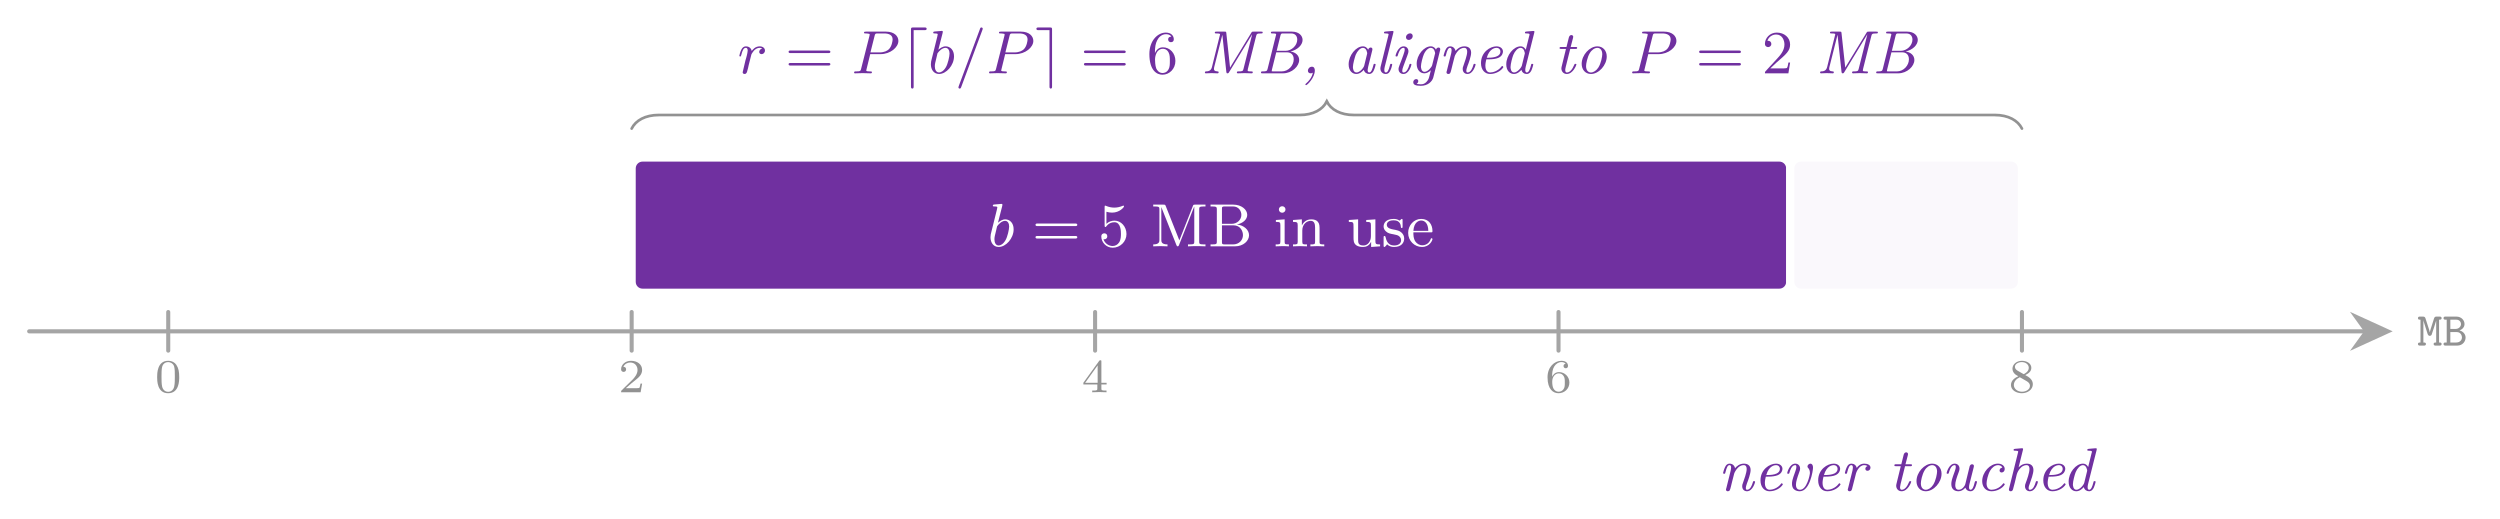
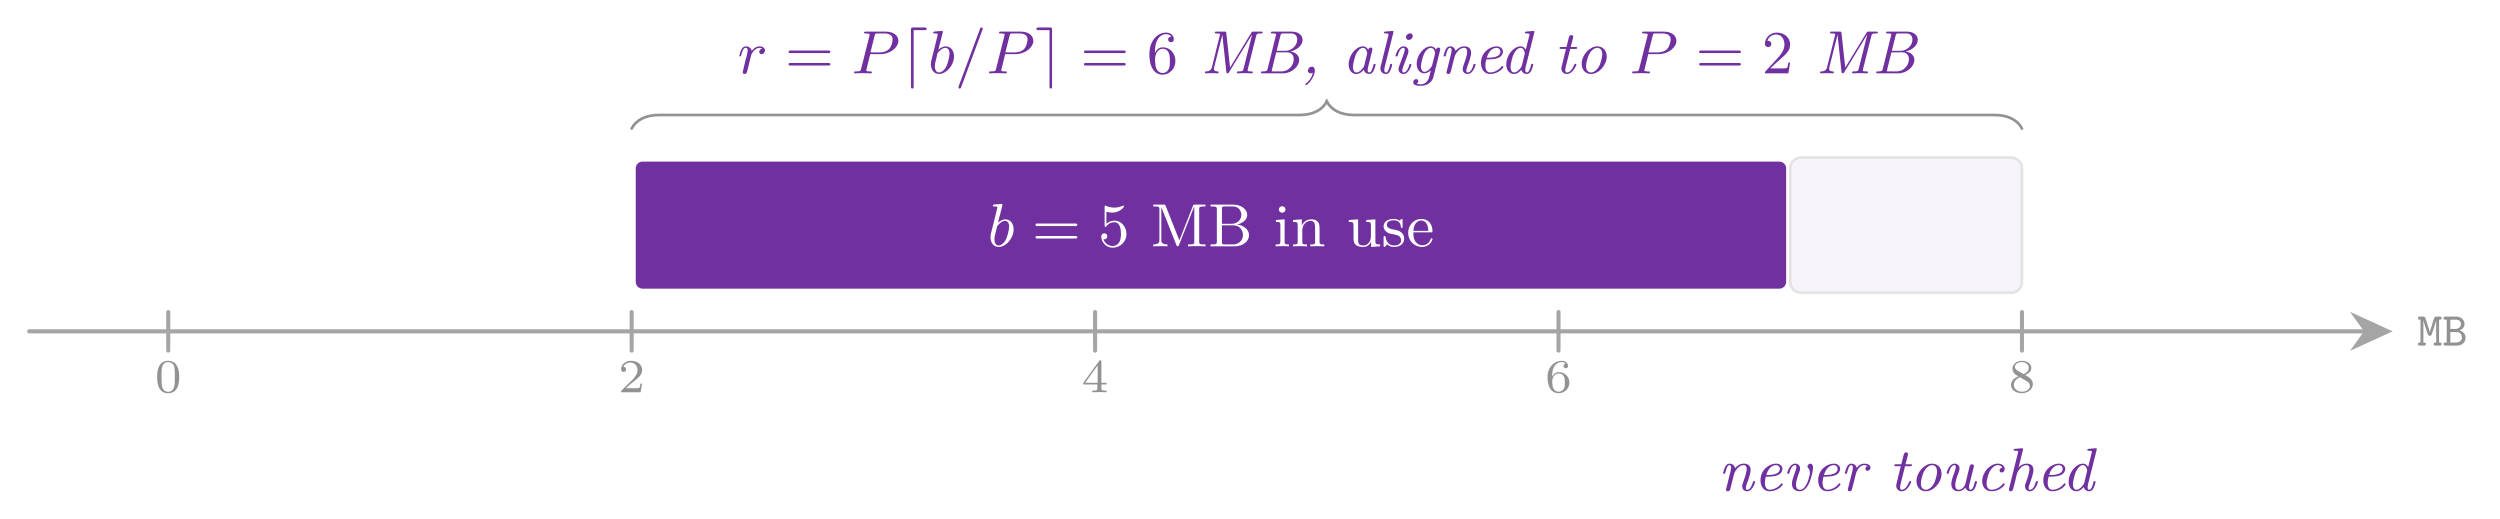
<svg xmlns="http://www.w3.org/2000/svg" xmlns:xlink="http://www.w3.org/1999/xlink" width="366.24pt" height="75.953pt" viewBox="0 0 366.24 75.953">
  <defs>
    <g>
      <g id="glyph-0-0">
        <path d="M 3.594 -2.219 C 3.594 -2.984 3.5 -3.531 3.172 -4.016 C 2.969 -4.344 2.531 -4.609 1.969 -4.609 C 0.359 -4.609 0.359 -2.719 0.359 -2.219 C 0.359 -1.719 0.359 0.141 1.969 0.141 C 3.594 0.141 3.594 -1.719 3.594 -2.219 Z M 2.953 -2.312 C 2.953 -1.797 2.953 -1.281 2.859 -0.844 C 2.719 -0.203 2.25 -0.062 1.969 -0.062 C 1.656 -0.062 1.234 -0.25 1.094 -0.812 C 1 -1.219 1 -1.797 1 -2.312 C 1 -2.812 1 -3.344 1.094 -3.734 C 1.25 -4.281 1.688 -4.422 1.969 -4.422 C 2.344 -4.422 2.719 -4.188 2.844 -3.797 C 2.953 -3.406 2.953 -2.906 2.953 -2.312 Z M 2.953 -2.312 " />
      </g>
      <g id="glyph-0-1">
        <path d="M 3.516 -1.266 L 3.281 -1.266 C 3.25 -1.109 3.188 -0.703 3.094 -0.625 C 3.031 -0.594 2.5 -0.594 2.406 -0.594 L 1.125 -0.594 C 1.859 -1.234 2.094 -1.438 2.516 -1.766 C 3.031 -2.172 3.516 -2.594 3.516 -3.266 C 3.516 -4.109 2.781 -4.609 1.891 -4.609 C 1.016 -4.609 0.438 -4.016 0.438 -3.375 C 0.438 -3.016 0.734 -2.984 0.812 -2.984 C 0.969 -2.984 1.172 -3.094 1.172 -3.344 C 1.172 -3.484 1.125 -3.719 0.766 -3.719 C 0.984 -4.219 1.453 -4.359 1.781 -4.359 C 2.469 -4.359 2.844 -3.828 2.844 -3.266 C 2.844 -2.656 2.406 -2.172 2.188 -1.922 L 0.5 -0.266 C 0.438 -0.203 0.438 -0.188 0.438 0 L 3.297 0 Z M 3.516 -1.266 " />
      </g>
      <g id="glyph-0-2">
        <path d="M 3.672 -1.141 L 3.672 -1.391 L 2.906 -1.391 L 2.906 -4.484 C 2.906 -4.641 2.906 -4.688 2.75 -4.688 C 2.672 -4.688 2.641 -4.688 2.578 -4.594 L 0.266 -1.391 L 0.266 -1.141 L 2.312 -1.141 L 2.312 -0.562 C 2.312 -0.328 2.312 -0.25 1.75 -0.25 L 1.562 -0.25 L 1.562 0 L 2.609 -0.031 L 3.656 0 L 3.656 -0.25 L 3.469 -0.25 C 2.906 -0.25 2.906 -0.328 2.906 -0.562 L 2.906 -1.141 Z M 2.359 -1.391 L 0.531 -1.391 L 2.359 -3.938 Z M 2.359 -1.391 " />
      </g>
      <g id="glyph-0-3">
        <path d="M 3.578 -1.422 C 3.578 -2.297 2.875 -2.953 2.062 -2.953 C 1.5 -2.953 1.203 -2.594 1.047 -2.281 C 1.047 -2.844 1.094 -3.359 1.359 -3.781 C 1.594 -4.156 1.969 -4.422 2.406 -4.422 C 2.625 -4.422 2.906 -4.359 3.031 -4.172 C 2.859 -4.156 2.719 -4.047 2.719 -3.844 C 2.719 -3.672 2.844 -3.516 3.047 -3.516 C 3.25 -3.516 3.375 -3.656 3.375 -3.859 C 3.375 -4.25 3.094 -4.609 2.406 -4.609 C 1.391 -4.609 0.375 -3.703 0.375 -2.203 C 0.375 -0.406 1.219 0.141 1.984 0.141 C 2.844 0.141 3.578 -0.5 3.578 -1.422 Z M 2.906 -1.422 C 2.906 -1.016 2.906 -0.734 2.719 -0.453 C 2.547 -0.219 2.328 -0.078 1.984 -0.078 C 1.641 -0.078 1.375 -0.281 1.219 -0.594 C 1.125 -0.797 1.062 -1.141 1.062 -1.562 C 1.062 -2.234 1.469 -2.766 2.016 -2.766 C 2.344 -2.766 2.562 -2.641 2.734 -2.375 C 2.906 -2.109 2.906 -1.828 2.906 -1.422 Z M 2.906 -1.422 " />
      </g>
      <g id="glyph-0-4">
        <path d="M 3.578 -1.172 C 3.578 -1.641 3.297 -2.016 2.906 -2.266 L 2.469 -2.516 C 3.016 -2.781 3.359 -3.094 3.359 -3.578 C 3.359 -4.25 2.656 -4.609 1.984 -4.609 C 1.219 -4.609 0.594 -4.109 0.594 -3.453 C 0.594 -3.125 0.75 -2.891 0.875 -2.75 C 1 -2.609 1.047 -2.578 1.453 -2.344 C 1.062 -2.172 0.375 -1.797 0.375 -1.062 C 0.375 -0.297 1.172 0.141 1.969 0.141 C 2.844 0.141 3.578 -0.422 3.578 -1.172 Z M 2.984 -3.578 C 2.984 -2.969 2.25 -2.656 2.25 -2.656 C 2.25 -2.656 2.219 -2.656 2.172 -2.688 L 1.328 -3.172 C 1.156 -3.281 0.953 -3.469 0.953 -3.719 C 0.953 -4.156 1.469 -4.422 1.969 -4.422 C 2.516 -4.422 2.984 -4.078 2.984 -3.578 Z M 3.156 -0.938 C 3.156 -0.406 2.578 -0.078 1.984 -0.078 C 1.344 -0.078 0.797 -0.5 0.797 -1.062 C 0.797 -1.578 1.172 -1.969 1.672 -2.203 C 2.062 -1.984 2.078 -1.984 2.625 -1.656 C 2.812 -1.547 3.156 -1.344 3.156 -0.938 Z M 3.156 -0.938 " />
      </g>
      <g id="glyph-1-0">
        <path d="M 3.578 -0.234 C 3.578 -0.453 3.391 -0.453 3.203 -0.453 L 3.203 -3.797 C 3.391 -3.797 3.578 -3.797 3.578 -4.016 C 3.578 -4.25 3.359 -4.25 3.266 -4.25 L 2.859 -4.25 C 2.719 -4.25 2.547 -4.25 2.469 -3.984 L 2.078 -2.75 C 2.078 -2.75 1.891 -2.188 1.844 -1.969 L 1.828 -1.969 C 1.797 -2.188 1.766 -2.297 1.672 -2.562 L 1.219 -3.969 C 1.156 -4.156 1.094 -4.25 0.828 -4.25 L 0.422 -4.25 C 0.312 -4.25 0.109 -4.25 0.109 -4.016 C 0.109 -3.797 0.297 -3.797 0.484 -3.797 L 0.484 -0.453 C 0.297 -0.453 0.109 -0.453 0.109 -0.234 C 0.109 0 0.312 0 0.422 0 L 0.969 0 C 1.078 0 1.281 0 1.281 -0.234 C 1.281 -0.453 1.094 -0.453 0.906 -0.453 L 0.906 -3.688 L 0.922 -3.688 C 0.953 -3.516 0.969 -3.438 1.047 -3.219 L 1.531 -1.688 C 1.562 -1.641 1.625 -1.422 1.844 -1.422 C 1.906 -1.422 2.031 -1.453 2.109 -1.578 C 2.156 -1.672 2.766 -3.609 2.781 -3.672 L 2.781 -0.453 C 2.594 -0.453 2.406 -0.453 2.406 -0.234 C 2.406 0 2.609 0 2.719 0 L 3.266 0 C 3.375 0 3.578 0 3.578 -0.234 Z M 3.578 -0.234 " />
      </g>
      <g id="glyph-1-1">
        <path d="M 3.391 -1.172 C 3.391 -1.688 3 -2.109 2.5 -2.219 C 2.922 -2.375 3.234 -2.719 3.234 -3.156 C 3.234 -3.688 2.797 -4.25 2.031 -4.25 L 0.453 -4.25 C 0.359 -4.25 0.156 -4.25 0.156 -4.016 C 0.156 -3.797 0.359 -3.797 0.453 -3.797 L 0.625 -3.797 L 0.625 -0.453 L 0.453 -0.453 C 0.359 -0.453 0.156 -0.453 0.156 -0.234 C 0.156 0 0.359 0 0.453 0 L 2.172 0 C 2.969 0 3.391 -0.625 3.391 -1.172 Z M 2.719 -3.156 C 2.719 -2.844 2.469 -2.438 1.891 -2.438 L 1.156 -2.438 L 1.156 -3.797 L 2.016 -3.797 C 2.578 -3.797 2.719 -3.359 2.719 -3.156 Z M 2.859 -1.188 C 2.859 -0.875 2.625 -0.453 2.016 -0.453 L 1.156 -0.453 L 1.156 -1.984 L 2.062 -1.984 C 2.766 -1.984 2.859 -1.359 2.859 -1.188 Z M 2.859 -1.188 " />
      </g>
      <g id="glyph-2-0">
        <path d="M 3.812 -2.5 C 3.812 -3.422 3.25 -3.953 2.578 -3.953 C 2.125 -3.953 1.734 -3.641 1.516 -3.453 L 2.141 -5.906 C 2.172 -6.031 2.172 -6.047 2.172 -6.094 C 2.172 -6.172 2.125 -6.219 2.047 -6.219 C 1.922 -6.219 1.125 -6.141 0.953 -6.125 C 0.859 -6.109 0.766 -6.109 0.766 -5.953 C 0.766 -5.844 0.859 -5.844 1 -5.844 C 1.422 -5.844 1.422 -5.781 1.422 -5.688 C 1.422 -5.641 1.422 -5.625 1.359 -5.375 L 0.891 -3.484 L 0.547 -2.109 C 0.484 -1.891 0.422 -1.625 0.422 -1.328 C 0.422 -0.562 0.844 0.094 1.625 0.094 C 2.672 0.094 3.812 -1.156 3.812 -2.5 Z M 3.156 -2.891 C 3.156 -2.484 2.906 -1.375 2.625 -0.906 C 2.297 -0.328 1.891 -0.125 1.625 -0.125 C 1.172 -0.125 1 -0.578 1 -1.031 C 1 -1.344 1.062 -1.578 1.266 -2.406 L 1.391 -2.938 C 1.641 -3.297 2.109 -3.734 2.562 -3.734 C 2.984 -3.734 3.156 -3.312 3.156 -2.891 Z M 3.156 -2.891 " />
      </g>
      <g id="glyph-2-1">
        <path d="M 4.016 -3.344 C 4.016 -3.703 3.688 -3.953 3.25 -3.953 C 2.578 -3.953 2.203 -3.453 2.078 -3.281 C 1.969 -3.781 1.562 -3.953 1.234 -3.953 C 0.906 -3.953 0.703 -3.766 0.547 -3.453 C 0.375 -3.125 0.266 -2.609 0.266 -2.578 C 0.266 -2.5 0.328 -2.469 0.391 -2.469 C 0.484 -2.469 0.5 -2.516 0.547 -2.688 C 0.719 -3.406 0.906 -3.734 1.203 -3.734 C 1.484 -3.734 1.484 -3.453 1.484 -3.312 C 1.484 -3.125 1.406 -2.844 1.359 -2.609 C 1.297 -2.375 1.203 -2 1.156 -1.891 L 0.812 -0.422 C 0.75 -0.203 0.75 -0.188 0.75 -0.156 C 0.75 -0.047 0.828 0.094 1.016 0.094 C 1.312 0.094 1.375 -0.141 1.438 -0.406 C 1.547 -0.781 1.547 -0.812 1.625 -1.172 C 1.953 -2.516 2.016 -2.734 2.031 -2.781 C 2.094 -2.891 2.5 -3.734 3.234 -3.734 C 3.453 -3.734 3.578 -3.656 3.609 -3.625 C 3.328 -3.578 3.172 -3.328 3.172 -3.141 C 3.172 -2.969 3.297 -2.812 3.516 -2.812 C 3.766 -2.812 4.016 -3.016 4.016 -3.344 Z M 4.016 -3.344 " />
      </g>
      <g id="glyph-2-2">
        <path d="M 6.891 -4.75 C 6.891 -5.469 6.266 -6.109 5.078 -6.109 L 2.125 -6.109 C 1.969 -6.109 1.859 -6.109 1.859 -5.953 C 1.859 -5.844 1.938 -5.844 2.125 -5.844 C 2.172 -5.844 2.328 -5.844 2.469 -5.812 C 2.625 -5.797 2.688 -5.781 2.688 -5.688 C 2.688 -5.641 2.672 -5.609 2.656 -5.5 L 1.438 -0.688 C 1.359 -0.359 1.344 -0.281 0.672 -0.281 C 0.5 -0.281 0.406 -0.281 0.406 -0.109 C 0.406 -0.016 0.469 0 0.531 0 L 1.094 -0.016 L 1.672 -0.031 L 2.828 0 C 2.891 0 3.016 0 3.016 -0.156 C 3.016 -0.281 2.922 -0.281 2.734 -0.281 C 2.688 -0.281 2.531 -0.281 2.391 -0.297 C 2.188 -0.328 2.188 -0.359 2.188 -0.438 C 2.188 -0.469 2.188 -0.484 2.234 -0.641 L 2.766 -2.812 L 4.266 -2.812 C 5.719 -2.812 6.891 -3.812 6.891 -4.75 Z M 6.047 -4.969 C 6.047 -4.781 5.938 -3.938 5.484 -3.516 C 5.281 -3.328 4.875 -3.062 4.094 -3.062 L 2.797 -3.062 L 3.406 -5.484 C 3.484 -5.812 3.516 -5.844 3.891 -5.844 L 4.797 -5.844 C 5.484 -5.844 6.047 -5.625 6.047 -4.969 Z M 6.047 -4.969 " />
      </g>
      <g id="glyph-2-3">
        <path d="M 4.078 -6.516 C 4.078 -6.641 4 -6.719 3.891 -6.719 C 3.766 -6.719 3.734 -6.641 3.719 -6.625 L 0.562 1.875 C 0.516 2 0.516 2.047 0.516 2.047 C 0.516 2.156 0.594 2.234 0.703 2.234 C 0.781 2.234 0.859 2.203 0.922 2.016 L 4.031 -6.359 C 4.078 -6.484 4.078 -6.516 4.078 -6.516 Z M 4.078 -6.516 " />
      </g>
      <g id="glyph-3-0">
        <path d="M 6.641 -3.156 C 6.641 -3.344 6.438 -3.344 6.297 -3.344 L 0.844 -3.344 C 0.703 -3.344 0.516 -3.344 0.516 -3.156 C 0.516 -2.969 0.688 -2.969 0.812 -2.969 L 6.344 -2.969 C 6.469 -2.969 6.641 -2.969 6.641 -3.156 Z M 6.641 -1.328 C 6.641 -1.516 6.469 -1.516 6.344 -1.516 L 0.812 -1.516 C 0.688 -1.516 0.516 -1.516 0.516 -1.328 C 0.516 -1.141 0.703 -1.141 0.844 -1.141 L 6.297 -1.141 C 6.438 -1.141 6.641 -1.141 6.641 -1.328 Z M 6.641 -1.328 " />
      </g>
      <g id="glyph-3-1">
        <path d="M 4.141 -1.797 C 4.141 -2.875 3.359 -3.766 2.391 -3.766 C 1.953 -3.766 1.516 -3.609 1.203 -3.297 L 1.203 -5.062 C 1.484 -4.984 1.75 -4.938 2.031 -4.938 C 3.141 -4.938 3.781 -5.734 3.781 -5.844 C 3.781 -5.922 3.719 -5.969 3.688 -5.969 C 3.688 -5.969 3.641 -5.969 3.562 -5.922 C 3.141 -5.75 2.734 -5.672 2.359 -5.672 C 1.969 -5.672 1.562 -5.75 1.156 -5.922 C 1.062 -5.969 1.031 -5.969 1.031 -5.969 C 0.938 -5.969 0.938 -5.875 0.938 -5.719 L 0.938 -3.094 C 0.938 -2.922 0.938 -2.828 1.062 -2.828 C 1.125 -2.828 1.156 -2.859 1.203 -2.953 C 1.484 -3.328 1.906 -3.531 2.375 -3.531 C 3.328 -3.531 3.328 -2.156 3.328 -1.828 C 3.328 -1.562 3.328 -1 3.078 -0.594 C 2.844 -0.219 2.469 -0.047 2.109 -0.047 C 1.578 -0.047 0.984 -0.391 0.766 -1.047 C 0.766 -1.047 0.828 -1.031 0.891 -1.031 C 1.078 -1.031 1.328 -1.141 1.328 -1.469 C 1.328 -1.75 1.141 -1.906 0.891 -1.906 C 0.703 -1.906 0.453 -1.797 0.453 -1.438 C 0.453 -0.625 1.141 0.203 2.125 0.203 C 3.219 0.203 4.141 -0.688 4.141 -1.797 Z M 4.141 -1.797 " />
      </g>
      <g id="glyph-3-2">
        <path d="M 4.203 -1.812 C 4.203 -2.953 3.391 -3.812 2.375 -3.812 C 1.828 -3.812 1.453 -3.5 1.203 -2.969 C 1.203 -3.875 1.297 -4.391 1.547 -4.859 C 1.719 -5.219 2.156 -5.734 2.812 -5.734 C 3 -5.734 3.406 -5.703 3.609 -5.375 C 3.281 -5.375 3.141 -5.203 3.141 -4.969 C 3.141 -4.734 3.297 -4.562 3.547 -4.562 C 3.812 -4.562 3.969 -4.719 3.969 -4.984 C 3.969 -5.484 3.609 -5.969 2.797 -5.969 C 1.641 -5.969 0.391 -4.828 0.391 -2.828 C 0.391 -0.406 1.484 0.203 2.312 0.203 C 3.312 0.203 4.203 -0.641 4.203 -1.812 Z M 3.391 -1.828 C 3.391 -1.391 3.391 -0.953 3.219 -0.625 C 2.953 -0.109 2.547 -0.047 2.312 -0.047 C 1.797 -0.047 1.5 -0.469 1.391 -0.734 C 1.234 -1.141 1.219 -1.875 1.219 -2.016 C 1.219 -2.625 1.5 -3.594 2.359 -3.594 C 2.5 -3.594 2.938 -3.594 3.219 -3.031 C 3.391 -2.688 3.391 -2.25 3.391 -1.828 Z M 3.391 -1.828 " />
      </g>
      <g id="glyph-3-3">
        <path d="M 4.141 -1.578 L 3.891 -1.578 C 3.875 -1.469 3.797 -0.938 3.688 -0.797 C 3.625 -0.719 3.016 -0.719 2.828 -0.719 L 1.234 -0.719 L 2.125 -1.562 C 3.594 -2.828 4.141 -3.297 4.141 -4.219 C 4.141 -5.25 3.281 -5.969 2.188 -5.969 C 1.156 -5.969 0.453 -5.141 0.453 -4.328 C 0.453 -3.891 0.844 -3.844 0.922 -3.844 C 1.125 -3.844 1.391 -3.984 1.391 -4.312 C 1.391 -4.578 1.203 -4.766 0.922 -4.766 C 0.875 -4.766 0.844 -4.766 0.812 -4.766 C 1.031 -5.406 1.609 -5.688 2.094 -5.688 C 3 -5.688 3.312 -4.828 3.312 -4.219 C 3.312 -3.297 2.625 -2.562 2.188 -2.094 L 0.562 -0.328 C 0.453 -0.219 0.453 -0.203 0.453 0 L 3.891 0 Z M 4.141 -1.578 " />
      </g>
      <g id="glyph-4-0">
        <path d="M 8.047 0 L 8.047 -0.281 L 7.828 -0.281 C 7.141 -0.281 7.125 -0.375 7.125 -0.703 L 7.125 -5.406 C 7.125 -5.734 7.141 -5.844 7.828 -5.844 L 8.047 -5.844 L 8.047 -6.109 L 6.531 -6.109 C 6.344 -6.109 6.281 -6.109 6.219 -5.953 L 4.219 -0.875 L 2.219 -5.922 C 2.141 -6.094 2.125 -6.109 1.891 -6.109 L 0.391 -6.109 L 0.391 -5.844 L 0.594 -5.844 C 1.281 -5.844 1.297 -5.734 1.297 -5.406 L 1.297 -0.953 C 1.297 -0.703 1.297 -0.281 0.391 -0.281 L 0.391 0 C 0.875 -0.016 1 -0.031 1.438 -0.031 C 1.875 -0.031 2 -0.016 2.484 0 L 2.484 -0.281 C 1.578 -0.281 1.578 -0.703 1.578 -0.953 L 1.578 -5.75 L 3.781 -0.203 C 3.828 -0.078 3.875 0 3.969 0 C 4.078 0 4.125 -0.078 4.156 -0.156 L 6.391 -5.812 L 6.406 -5.812 L 6.406 -0.703 C 6.406 -0.375 6.391 -0.281 5.688 -0.281 L 5.484 -0.281 L 5.484 0 C 6.031 -0.031 6.625 -0.031 6.766 -0.031 C 6.812 -0.031 7.469 -0.031 8.047 0 Z M 8.047 0 " />
      </g>
      <g id="glyph-4-1">
        <path d="M 6 -1.625 C 6 -2.438 5.219 -3.094 4.219 -3.203 C 5.109 -3.375 5.734 -3.938 5.734 -4.609 C 5.734 -5.391 4.875 -6.109 3.703 -6.109 L 0.359 -6.109 L 0.359 -5.844 L 0.578 -5.844 C 1.266 -5.844 1.281 -5.734 1.281 -5.406 L 1.281 -0.703 C 1.281 -0.375 1.266 -0.281 0.578 -0.281 L 0.359 -0.281 L 0.359 0 L 3.953 0 C 5.156 0 6 -0.797 6 -1.625 Z M 4.875 -4.609 C 4.875 -3.906 4.281 -3.297 3.438 -3.297 L 2.031 -3.297 L 2.031 -5.469 C 2.031 -5.781 2.047 -5.844 2.469 -5.844 L 3.641 -5.844 C 4.516 -5.844 4.875 -5.141 4.875 -4.609 Z M 5.109 -1.641 C 5.109 -0.953 4.578 -0.281 3.656 -0.281 L 2.469 -0.281 C 2.047 -0.281 2.031 -0.344 2.031 -0.641 L 2.031 -3.078 L 3.719 -3.078 C 4.766 -3.078 5.109 -2.188 5.109 -1.641 Z M 5.109 -1.641 " />
      </g>
      <g id="glyph-4-2">
        <path d="M 2.266 0 L 2.266 -0.281 C 1.688 -0.281 1.641 -0.328 1.641 -0.672 L 1.641 -3.953 L 0.359 -3.859 L 0.359 -3.578 C 0.938 -3.578 1.016 -3.531 1.016 -3.094 L 1.016 -0.688 C 1.016 -0.281 0.906 -0.281 0.328 -0.281 L 0.328 0 C 0.719 -0.016 0.906 -0.031 1.312 -0.031 C 1.453 -0.031 1.828 -0.031 2.266 0 Z M 1.766 -5.406 C 1.766 -5.672 1.547 -5.875 1.281 -5.875 C 1.016 -5.875 0.797 -5.672 0.797 -5.406 C 0.797 -5.125 1.016 -4.922 1.281 -4.922 C 1.547 -4.922 1.766 -5.125 1.766 -5.406 Z M 1.766 -5.406 " />
      </g>
      <g id="glyph-4-3">
        <path d="M 4.891 0 L 4.891 -0.281 C 4.438 -0.281 4.219 -0.281 4.203 -0.562 L 4.203 -2.281 C 4.203 -3.016 4.203 -3.281 3.953 -3.594 C 3.75 -3.844 3.406 -3.953 2.969 -3.953 C 2.125 -3.953 1.75 -3.344 1.625 -3.094 L 1.609 -3.094 L 1.609 -3.953 L 0.312 -3.859 L 0.312 -3.578 C 0.922 -3.578 1 -3.516 1 -3.078 L 1 -0.688 C 1 -0.281 0.906 -0.281 0.312 -0.281 L 0.312 0 C 0.734 -0.016 0.906 -0.031 1.328 -0.031 C 1.766 -0.031 1.875 -0.016 2.359 0 L 2.359 -0.281 C 1.766 -0.281 1.672 -0.281 1.672 -0.688 L 1.672 -2.312 C 1.672 -3.266 2.344 -3.734 2.906 -3.734 C 3.422 -3.734 3.547 -3.297 3.547 -2.75 L 3.547 -0.688 C 3.547 -0.281 3.453 -0.281 2.859 -0.281 L 2.859 0 C 3.281 -0.016 3.453 -0.031 3.875 -0.031 C 4.312 -0.031 4.422 -0.016 4.891 0 Z M 4.891 0 " />
      </g>
      <g id="glyph-4-4">
        <path d="M 4.891 0 L 4.891 -0.281 C 4.281 -0.281 4.203 -0.344 4.203 -0.781 L 4.203 -3.953 L 2.859 -3.859 L 2.859 -3.578 C 3.469 -3.578 3.547 -3.516 3.547 -3.078 L 3.547 -1.5 C 3.547 -0.703 3.094 -0.125 2.453 -0.125 C 1.703 -0.125 1.672 -0.516 1.672 -1 L 1.672 -3.953 L 0.312 -3.859 L 0.312 -3.578 C 1 -3.578 1 -3.547 1 -2.75 L 1 -1.422 C 1 -0.828 1 -0.453 1.422 -0.141 C 1.672 0.031 2.047 0.094 2.406 0.094 C 2.859 0.094 3.297 -0.109 3.562 -0.641 L 3.578 -0.641 L 3.578 0.094 Z M 4.891 0 " />
      </g>
      <g id="glyph-4-5">
        <path d="M 3.312 -1.141 C 3.312 -1.547 3.141 -1.797 2.938 -2 C 2.625 -2.297 2.312 -2.359 1.641 -2.484 C 1.422 -2.531 0.766 -2.641 0.766 -3.156 C 0.766 -3.438 0.969 -3.812 1.781 -3.812 C 2.75 -3.812 2.812 -3.078 2.828 -2.844 C 2.844 -2.734 2.844 -2.688 2.953 -2.688 C 3.078 -2.688 3.078 -2.75 3.078 -2.922 L 3.078 -3.781 C 3.078 -3.938 3.078 -4.016 2.969 -4.016 C 2.922 -4.016 2.906 -4.016 2.797 -3.906 C 2.781 -3.891 2.688 -3.812 2.641 -3.766 C 2.359 -3.953 2.094 -4.016 1.781 -4.016 C 0.594 -4.016 0.297 -3.359 0.297 -2.906 C 0.297 -2.609 0.438 -2.375 0.641 -2.188 C 0.938 -1.906 1.281 -1.844 1.734 -1.766 C 2.188 -1.672 2.344 -1.641 2.547 -1.5 C 2.625 -1.422 2.859 -1.25 2.859 -0.906 C 2.859 -0.125 1.953 -0.125 1.828 -0.125 C 0.906 -0.125 0.688 -0.891 0.578 -1.375 C 0.547 -1.453 0.531 -1.516 0.438 -1.516 C 0.297 -1.516 0.297 -1.438 0.297 -1.281 L 0.297 -0.141 C 0.297 0.016 0.297 0.094 0.406 0.094 C 0.469 0.094 0.469 0.094 0.641 -0.078 C 0.672 -0.141 0.766 -0.25 0.812 -0.297 C 1.188 0.078 1.609 0.094 1.828 0.094 C 2.922 0.094 3.312 -0.547 3.312 -1.141 Z M 3.312 -1.141 " />
      </g>
      <g id="glyph-4-6">
        <path d="M 3.828 -1.062 C 3.828 -1.125 3.781 -1.188 3.703 -1.188 C 3.609 -1.188 3.578 -1.125 3.578 -1.078 C 3.266 -0.172 2.469 -0.156 2.344 -0.156 C 1.906 -0.156 1.547 -0.391 1.328 -0.703 C 1.031 -1.141 1.031 -1.672 1.031 -2.047 L 3.578 -2.047 C 3.781 -2.047 3.828 -2.047 3.828 -2.234 C 3.828 -3.156 3.328 -4.016 2.172 -4.016 C 1.094 -4.016 0.266 -3.078 0.266 -1.969 C 0.266 -0.797 1.203 0.094 2.297 0.094 C 3.391 0.094 3.828 -0.859 3.828 -1.062 Z M 3.219 -2.266 L 1.031 -2.266 C 1.125 -3.641 1.922 -3.781 2.172 -3.781 C 2.672 -3.781 3.203 -3.406 3.219 -2.266 Z M 3.219 -2.266 " />
      </g>
      <g id="glyph-5-0">
        <path d="M 1.984 1.922 L 1.984 -6.328 L 3.578 -6.328 C 3.703 -6.328 3.891 -6.328 3.891 -6.516 C 3.891 -6.719 3.719 -6.719 3.578 -6.719 L 1.906 -6.719 C 1.641 -6.719 1.594 -6.672 1.594 -6.406 L 1.594 1.922 C 1.594 2.047 1.594 2.234 1.797 2.234 C 1.984 2.234 1.984 2.047 1.984 1.922 Z M 1.984 1.922 " />
      </g>
      <g id="glyph-5-1">
        <path d="M 2.484 1.922 L 2.484 -6.406 C 2.484 -6.672 2.453 -6.719 2.172 -6.719 L 0.5 -6.719 C 0.375 -6.719 0.188 -6.719 0.188 -6.531 C 0.188 -6.328 0.359 -6.328 0.5 -6.328 L 2.109 -6.328 L 2.109 1.922 C 2.109 2.047 2.109 2.234 2.297 2.234 C 2.484 2.234 2.484 2.047 2.484 1.922 Z M 2.484 1.922 " />
      </g>
      <g id="glyph-6-0">
        <path d="M 7.656 -0.156 C 7.656 -0.281 7.562 -0.281 7.422 -0.281 C 6.906 -0.281 6.906 -0.328 6.906 -0.438 C 6.906 -0.5 6.922 -0.578 6.938 -0.641 L 8.141 -5.438 C 8.219 -5.766 8.266 -5.844 8.859 -5.844 C 9.016 -5.844 9.109 -5.844 9.109 -6 C 9.109 -6.109 9.031 -6.109 8.875 -6.109 L 7.766 -6.109 C 7.578 -6.109 7.531 -6.109 7.438 -5.938 L 4.328 -0.844 L 3.781 -5.891 C 3.75 -6.109 3.75 -6.109 3.516 -6.109 L 2.344 -6.109 C 2.188 -6.109 2.094 -6.109 2.094 -5.953 C 2.094 -5.844 2.188 -5.844 2.344 -5.844 C 2.859 -5.844 2.859 -5.781 2.859 -5.688 C 2.859 -5.656 2.859 -5.625 2.812 -5.5 L 1.672 -0.906 C 1.531 -0.344 1.109 -0.281 0.781 -0.281 C 0.75 -0.281 0.641 -0.266 0.641 -0.109 C 0.641 -0.047 0.688 0 0.766 0 C 1.031 0 1.328 -0.031 1.625 -0.031 C 1.906 -0.031 2.219 0 2.5 0 C 2.531 0 2.656 0 2.656 -0.156 C 2.656 -0.266 2.562 -0.281 2.5 -0.281 C 2.016 -0.297 1.969 -0.5 1.969 -0.656 C 1.969 -0.688 1.969 -0.75 2 -0.891 L 3.188 -5.609 L 3.203 -5.609 L 3.781 -0.219 C 3.812 -0.062 3.812 0 3.953 0 C 4.094 0 4.141 -0.094 4.188 -0.172 L 7.547 -5.688 L 7.562 -5.688 L 6.297 -0.656 C 6.219 -0.344 6.172 -0.281 5.562 -0.281 C 5.422 -0.281 5.328 -0.281 5.328 -0.109 C 5.328 -0.031 5.391 0 5.469 0 C 5.781 0 6.141 -0.031 6.469 -0.031 C 6.797 -0.031 7.156 0 7.484 0 C 7.531 0 7.656 0 7.656 -0.156 Z M 7.656 -0.156 " />
      </g>
      <g id="glyph-6-1">
        <path d="M 6.219 -1.953 C 6.219 -2.625 5.688 -3.094 4.938 -3.203 C 5.969 -3.422 6.719 -4.156 6.719 -4.891 C 6.719 -5.5 6.203 -6.109 5.156 -6.109 L 2.328 -6.109 C 2.172 -6.109 2.078 -6.109 2.078 -5.953 C 2.078 -5.844 2.172 -5.844 2.312 -5.844 C 2.844 -5.844 2.844 -5.781 2.844 -5.688 C 2.844 -5.656 2.844 -5.625 2.797 -5.5 L 1.594 -0.656 C 1.516 -0.344 1.453 -0.281 0.859 -0.281 C 0.719 -0.281 0.625 -0.281 0.625 -0.109 C 0.625 0 0.719 0 0.859 0 L 3.859 0 C 5.156 0 6.219 -1.031 6.219 -1.953 Z M 5.938 -4.938 C 5.938 -4.094 5.125 -3.297 4.219 -3.297 L 2.922 -3.297 L 3.469 -5.516 C 3.547 -5.844 3.625 -5.844 3.906 -5.844 L 5.031 -5.844 C 5.75 -5.844 5.938 -5.328 5.938 -4.938 Z M 5.422 -2.047 C 5.422 -1.172 4.656 -0.281 3.656 -0.281 L 2.469 -0.281 C 2.312 -0.281 2.297 -0.281 2.203 -0.297 C 2.203 -0.391 2.203 -0.438 2.234 -0.562 L 2.859 -3.078 L 4.422 -3.078 C 4.953 -3.078 5.422 -2.797 5.422 -2.047 Z M 5.422 -2.047 " />
      </g>
      <g id="glyph-6-2">
        <path d="M 2.047 -0.422 C 2.047 -0.703 1.938 -0.969 1.625 -0.969 C 1.25 -0.969 1.031 -0.641 1.031 -0.391 C 1.031 -0.156 1.188 0 1.438 0 C 1.625 0 1.703 -0.047 1.766 -0.109 C 1.609 0.641 1.156 1.156 0.75 1.5 C 0.688 1.562 0.688 1.562 0.672 1.578 L 0.656 1.625 C 0.672 1.688 0.719 1.734 0.766 1.734 C 0.938 1.734 2.047 0.641 2.047 -0.422 Z M 2.047 -0.422 " />
      </g>
      <g id="glyph-6-3">
        <path d="M 4.844 -1.281 C 4.844 -1.391 4.734 -1.391 4.688 -1.391 C 4.562 -1.391 4.547 -1.359 4.516 -1.188 C 4.359 -0.594 4.203 -0.125 3.906 -0.125 C 3.734 -0.125 3.672 -0.266 3.672 -0.5 C 3.672 -0.578 3.703 -0.766 3.75 -0.953 L 4.344 -3.344 C 4.375 -3.469 4.375 -3.484 4.375 -3.531 C 4.375 -3.688 4.266 -3.781 4.125 -3.781 C 4 -3.781 3.812 -3.703 3.75 -3.453 C 3.656 -3.641 3.422 -3.953 2.984 -3.953 C 1.984 -3.953 0.891 -2.656 0.891 -1.312 C 0.891 -0.391 1.422 0.094 2.016 0.094 C 2.547 0.094 2.953 -0.328 3.109 -0.516 C 3.219 -0.125 3.531 0.094 3.891 0.094 C 4.312 0.094 4.5 -0.266 4.562 -0.406 C 4.734 -0.75 4.844 -1.25 4.844 -1.281 Z M 3.172 -1.125 C 3.094 -0.812 2.531 -0.125 2.047 -0.125 C 1.547 -0.125 1.516 -0.781 1.516 -0.922 C 1.516 -1.375 1.797 -2.359 1.922 -2.703 C 2.156 -3.266 2.594 -3.734 2.984 -3.734 C 3.531 -3.734 3.609 -2.984 3.609 -2.922 C 3.609 -2.875 3.609 -2.859 3.578 -2.781 Z M 3.172 -1.125 " />
      </g>
      <g id="glyph-6-4">
        <path d="M 2.578 -1.281 C 2.578 -1.391 2.469 -1.391 2.422 -1.391 C 2.297 -1.391 2.281 -1.359 2.25 -1.188 C 2.047 -0.359 1.875 -0.125 1.641 -0.125 C 1.484 -0.125 1.422 -0.266 1.422 -0.5 C 1.422 -0.578 1.438 -0.766 1.484 -0.953 L 2.734 -5.922 C 2.75 -6.047 2.766 -6.062 2.766 -6.094 C 2.766 -6.203 2.688 -6.219 2.531 -6.203 L 1.609 -6.125 C 1.469 -6.109 1.375 -6.109 1.375 -5.953 C 1.375 -5.844 1.469 -5.844 1.625 -5.844 C 2.047 -5.844 2.047 -5.766 2.047 -5.688 C 2.047 -5.688 2.047 -5.625 2 -5.484 L 0.891 -1.016 C 0.891 -1.016 0.844 -0.844 0.844 -0.719 C 0.844 -0.281 1.141 0.094 1.641 0.094 C 2.047 0.094 2.219 -0.234 2.297 -0.406 C 2.469 -0.719 2.578 -1.25 2.578 -1.281 Z M 2.578 -1.281 " />
      </g>
      <g id="glyph-6-5">
        <path d="M 3.047 -1.281 C 3.047 -1.391 2.938 -1.391 2.906 -1.391 C 2.781 -1.391 2.766 -1.359 2.719 -1.172 C 2.625 -0.844 2.375 -0.125 1.891 -0.125 C 1.812 -0.125 1.703 -0.141 1.703 -0.375 C 1.703 -0.531 1.75 -0.734 1.859 -1.016 C 1.984 -1.344 1.984 -1.359 2.125 -1.734 L 2.438 -2.578 C 2.516 -2.781 2.609 -3.047 2.609 -3.219 C 2.609 -3.656 2.312 -3.953 1.906 -3.953 C 1.062 -3.953 0.719 -2.656 0.719 -2.578 C 0.719 -2.469 0.828 -2.469 0.875 -2.469 C 1 -2.469 1.016 -2.516 1.047 -2.625 C 1.109 -2.859 1.359 -3.734 1.875 -3.734 C 1.969 -3.734 2.062 -3.719 2.062 -3.484 C 2.062 -3.266 2 -3.094 1.859 -2.672 L 1.547 -1.828 L 1.312 -1.219 C 1.25 -1.031 1.156 -0.812 1.156 -0.641 C 1.156 -0.156 1.5 0.094 1.875 0.094 C 2.719 0.094 3.047 -1.219 3.047 -1.281 Z M 3.234 -5.469 C 3.234 -5.719 3.047 -5.859 2.844 -5.859 C 2.562 -5.859 2.25 -5.609 2.25 -5.281 C 2.25 -5.031 2.453 -4.891 2.656 -4.891 C 2.938 -4.891 3.234 -5.141 3.234 -5.469 Z M 3.234 -5.469 " />
      </g>
      <g id="glyph-6-6">
        <path d="M 3.438 0.594 L 4.422 -3.344 C 4.453 -3.469 4.453 -3.484 4.453 -3.531 C 4.453 -3.688 4.344 -3.781 4.203 -3.781 C 4.016 -3.781 3.875 -3.641 3.828 -3.469 C 3.719 -3.688 3.484 -3.953 3.062 -3.953 C 2.094 -3.953 1 -2.719 1 -1.391 C 1 -0.438 1.578 0 2.125 0 C 2.484 0 2.812 -0.203 3.078 -0.453 L 2.891 0.297 C 2.781 0.75 2.734 0.922 2.453 1.234 C 2.203 1.516 1.922 1.609 1.609 1.609 C 1.328 1.609 1.094 1.562 0.984 1.531 C 1.016 1.516 1.234 1.391 1.234 1.141 C 1.234 0.953 1.094 0.844 0.938 0.844 C 0.766 0.844 0.5 0.969 0.5 1.312 C 0.5 1.688 0.875 1.828 1.609 1.828 C 2.625 1.828 3.281 1.203 3.438 0.594 Z M 3.266 -1.188 C 3.188 -0.891 2.625 -0.219 2.156 -0.219 C 1.656 -0.219 1.625 -0.875 1.625 -1.016 C 1.625 -1.438 1.891 -2.422 2.047 -2.781 C 2.312 -3.391 2.734 -3.734 3.062 -3.734 C 3.625 -3.734 3.703 -2.969 3.703 -2.938 C 3.703 -2.906 3.688 -2.891 3.672 -2.812 Z M 3.266 -1.188 " />
      </g>
      <g id="glyph-6-7">
        <path d="M 5.406 -1.281 C 5.406 -1.391 5.281 -1.391 5.25 -1.391 C 5.125 -1.391 5.109 -1.359 5.062 -1.172 C 4.969 -0.844 4.719 -0.125 4.234 -0.125 C 4.156 -0.125 4.047 -0.141 4.047 -0.375 C 4.047 -0.594 4.156 -0.875 4.219 -1.078 C 4.391 -1.5 4.75 -2.5 4.75 -3.016 C 4.75 -3.609 4.391 -3.953 3.766 -3.953 C 3.125 -3.953 2.688 -3.562 2.469 -3.281 C 2.375 -3.719 2.047 -3.953 1.672 -3.953 C 1.375 -3.953 1.156 -3.781 1 -3.438 C 0.844 -3.125 0.719 -2.625 0.719 -2.594 C 0.719 -2.469 0.828 -2.469 0.875 -2.469 C 1.016 -2.469 1.016 -2.5 1.062 -2.688 C 1.234 -3.406 1.406 -3.734 1.656 -3.734 C 1.797 -3.734 1.891 -3.656 1.891 -3.375 C 1.891 -3.188 1.828 -2.953 1.828 -2.922 L 1.188 -0.344 C 1.141 -0.219 1.141 -0.203 1.141 -0.156 C 1.141 0.016 1.266 0.094 1.406 0.094 C 1.688 0.094 1.734 -0.078 1.859 -0.578 L 2.047 -1.344 L 2.344 -2.5 C 2.375 -2.625 2.625 -3.094 2.844 -3.297 C 2.969 -3.438 3.266 -3.734 3.75 -3.734 C 4.094 -3.734 4.172 -3.438 4.172 -3.156 C 4.172 -2.625 3.781 -1.578 3.641 -1.172 C 3.531 -0.875 3.516 -0.828 3.516 -0.641 C 3.516 -0.156 3.844 0.094 4.219 0.094 C 5.062 0.094 5.406 -1.219 5.406 -1.281 Z M 5.406 -1.281 " />
      </g>
      <g id="glyph-6-8">
        <path d="M 4.312 -0.906 C 4.281 -1.016 4.203 -1.078 4.141 -1.078 C 4.094 -1.078 4.078 -1.062 4.016 -0.969 C 3.516 -0.328 2.781 -0.125 2.375 -0.125 C 1.766 -0.125 1.672 -0.812 1.672 -1.125 C 1.672 -1.188 1.672 -1.484 1.812 -2.047 L 2.078 -2.047 C 2.75 -2.047 3.219 -2.125 3.531 -2.25 C 4.156 -2.5 4.25 -3 4.25 -3.188 C 4.25 -3.594 3.906 -3.953 3.297 -3.953 C 2.375 -3.953 1.031 -3.109 1.031 -1.5 C 1.031 -0.5 1.609 0.094 2.359 0.094 C 3.188 0.094 3.969 -0.344 4.312 -0.906 Z M 3.875 -3.203 C 3.875 -2.281 2.453 -2.281 1.875 -2.281 C 2.281 -3.703 3.172 -3.734 3.297 -3.734 C 3.688 -3.734 3.875 -3.469 3.875 -3.203 Z M 3.875 -3.203 " />
      </g>
      <g id="glyph-6-9">
        <path d="M 4.938 -1.281 C 4.938 -1.391 4.812 -1.391 4.781 -1.391 C 4.641 -1.391 4.641 -1.359 4.609 -1.188 C 4.453 -0.594 4.281 -0.125 4 -0.125 C 3.828 -0.125 3.766 -0.266 3.766 -0.5 C 3.766 -0.578 3.781 -0.766 3.828 -0.953 L 5.078 -5.922 C 5.109 -6.047 5.109 -6.062 5.109 -6.094 C 5.109 -6.203 5.031 -6.219 4.875 -6.203 L 3.953 -6.125 C 3.812 -6.109 3.719 -6.109 3.719 -5.953 C 3.719 -5.844 3.812 -5.844 3.969 -5.844 C 4.391 -5.844 4.391 -5.766 4.391 -5.688 C 4.391 -5.625 4.391 -5.609 4.344 -5.484 L 3.844 -3.453 C 3.75 -3.641 3.516 -3.953 3.078 -3.953 C 2.062 -3.953 0.984 -2.656 0.984 -1.312 C 0.984 -0.391 1.516 0.094 2.109 0.094 C 2.641 0.094 3.031 -0.328 3.203 -0.516 C 3.297 -0.125 3.609 0.094 3.984 0.094 C 4.391 0.094 4.578 -0.266 4.656 -0.406 C 4.812 -0.75 4.938 -1.25 4.938 -1.281 Z M 3.266 -1.125 C 3.172 -0.812 2.609 -0.125 2.125 -0.125 C 1.641 -0.125 1.609 -0.781 1.609 -0.922 C 1.609 -1.375 1.875 -2.359 2.016 -2.703 C 2.25 -3.266 2.672 -3.734 3.078 -3.734 C 3.609 -3.734 3.703 -2.984 3.703 -2.922 C 3.703 -2.875 3.703 -2.859 3.672 -2.781 Z M 3.266 -1.125 " />
      </g>
      <g id="glyph-6-10">
        <path d="M 3.281 -1.297 C 3.281 -1.391 3.156 -1.391 3.141 -1.391 C 3.016 -1.391 3.016 -1.359 2.953 -1.234 C 2.703 -0.609 2.328 -0.125 1.891 -0.125 C 1.797 -0.125 1.641 -0.141 1.641 -0.5 C 1.641 -0.578 1.672 -0.766 1.719 -0.953 L 2.375 -3.578 L 3.141 -3.578 C 3.297 -3.578 3.391 -3.578 3.391 -3.75 C 3.391 -3.859 3.297 -3.859 3.156 -3.859 L 2.438 -3.859 L 2.781 -5.172 C 2.812 -5.297 2.812 -5.312 2.812 -5.359 C 2.812 -5.5 2.688 -5.609 2.547 -5.609 C 2.312 -5.609 2.219 -5.406 2.172 -5.25 L 1.828 -3.859 L 1.062 -3.859 C 0.906 -3.859 0.812 -3.859 0.812 -3.703 C 0.812 -3.578 0.906 -3.578 1.047 -3.578 L 1.75 -3.578 L 1.125 -1.016 C 1.125 -1.016 1.078 -0.844 1.078 -0.719 C 1.078 -0.312 1.359 0.094 1.875 0.094 C 2.781 0.094 3.281 -1.203 3.281 -1.297 Z M 3.281 -1.297 " />
      </g>
      <g id="glyph-6-11">
        <path d="M 4.672 -2.469 C 4.672 -3.312 4.125 -3.953 3.297 -3.953 C 2.172 -3.953 1 -2.688 1 -1.391 C 1 -0.562 1.516 0.094 2.359 0.094 C 3.516 0.094 4.672 -1.203 4.672 -2.469 Z M 4.016 -2.797 C 4.016 -2.484 3.844 -1.469 3.438 -0.844 C 3.156 -0.406 2.734 -0.125 2.359 -0.125 C 2.047 -0.125 1.641 -0.344 1.641 -1.062 C 1.641 -1.422 1.828 -2.359 2.172 -2.938 C 2.469 -3.453 2.922 -3.734 3.297 -3.734 C 3.703 -3.734 4.016 -3.406 4.016 -2.797 Z M 4.016 -2.797 " />
      </g>
      <g id="glyph-6-12">
        <path d="M 4.5 -3.344 C 4.5 -3.844 4.266 -3.953 4.125 -3.953 C 3.938 -3.953 3.688 -3.766 3.688 -3.547 C 3.688 -3.453 3.703 -3.406 3.781 -3.328 C 3.875 -3.219 4.047 -3.016 4.047 -2.594 C 4.047 -2.328 3.609 -0.125 2.594 -0.125 C 2.047 -0.125 2 -0.641 2 -0.875 C 2 -1.297 2.188 -1.891 2.5 -2.75 C 2.578 -2.953 2.609 -3.047 2.609 -3.219 C 2.609 -3.656 2.312 -3.953 1.906 -3.953 C 1.062 -3.953 0.719 -2.656 0.719 -2.578 C 0.719 -2.469 0.828 -2.469 0.875 -2.469 C 1 -2.469 1.016 -2.516 1.047 -2.625 C 1.109 -2.859 1.359 -3.734 1.875 -3.734 C 1.969 -3.734 2.062 -3.719 2.062 -3.484 C 2.062 -3.266 1.969 -2.984 1.906 -2.812 C 1.422 -1.5 1.422 -1.281 1.422 -1 C 1.422 -0.875 1.422 -0.453 1.719 -0.188 C 2 0.062 2.375 0.094 2.562 0.094 C 4.047 0.094 4.5 -2.953 4.5 -3.344 Z M 4.5 -3.344 " />
      </g>
      <g id="glyph-6-13">
        <path d="M 4.469 -3.375 C 4.469 -3.75 4.047 -3.953 3.562 -3.953 C 3.031 -3.953 2.672 -3.641 2.453 -3.328 C 2.359 -3.734 2.047 -3.953 1.672 -3.953 C 1.375 -3.953 1.156 -3.781 1 -3.438 C 0.844 -3.125 0.719 -2.625 0.719 -2.594 C 0.719 -2.469 0.828 -2.469 0.875 -2.469 C 1.016 -2.469 1.016 -2.5 1.062 -2.688 C 1.234 -3.406 1.406 -3.734 1.656 -3.734 C 1.797 -3.734 1.891 -3.656 1.891 -3.375 C 1.891 -3.188 1.828 -2.953 1.828 -2.922 L 1.188 -0.344 C 1.141 -0.219 1.141 -0.203 1.141 -0.156 C 1.141 0.016 1.266 0.094 1.406 0.094 C 1.531 0.094 1.703 0.047 1.766 -0.234 L 2.359 -2.562 C 2.375 -2.625 2.766 -3.734 3.547 -3.734 C 3.594 -3.734 3.844 -3.734 4.031 -3.594 C 3.766 -3.516 3.719 -3.297 3.719 -3.188 C 3.719 -3.016 3.859 -2.906 4.031 -2.906 C 4.266 -2.906 4.469 -3.094 4.469 -3.375 Z M 4.469 -3.375 " />
      </g>
      <g id="glyph-6-14">
        <path d="M 5.172 -1.281 C 5.172 -1.391 5.047 -1.391 5.016 -1.391 C 4.875 -1.391 4.875 -1.359 4.828 -1.188 C 4.688 -0.594 4.516 -0.125 4.219 -0.125 C 4.062 -0.125 4 -0.266 4 -0.5 C 4 -0.578 4.016 -0.766 4.062 -0.953 L 4.688 -3.422 C 4.719 -3.547 4.719 -3.562 4.719 -3.609 C 4.719 -3.766 4.594 -3.859 4.453 -3.859 C 4.172 -3.859 4.094 -3.578 4.078 -3.5 L 3.453 -0.938 C 3.391 -0.688 3.016 -0.125 2.484 -0.125 C 2.016 -0.125 1.984 -0.594 1.984 -0.812 C 1.984 -1.297 2.188 -1.906 2.5 -2.734 C 2.578 -2.953 2.609 -3.047 2.609 -3.219 C 2.609 -3.656 2.312 -3.953 1.906 -3.953 C 1.062 -3.953 0.719 -2.656 0.719 -2.578 C 0.719 -2.469 0.828 -2.469 0.875 -2.469 C 1 -2.469 1.016 -2.516 1.047 -2.625 C 1.109 -2.859 1.359 -3.734 1.875 -3.734 C 1.969 -3.734 2.062 -3.719 2.062 -3.484 C 2.062 -3.266 1.969 -2.984 1.906 -2.812 C 1.5 -1.719 1.406 -1.359 1.406 -0.953 C 1.406 -0.078 2.047 0.094 2.453 0.094 C 2.828 0.094 3.156 -0.078 3.469 -0.438 C 3.594 -0.047 3.922 0.094 4.219 0.094 C 4.625 0.094 4.812 -0.266 4.891 -0.406 C 5.047 -0.75 5.172 -1.25 5.172 -1.281 Z M 5.172 -1.281 " />
      </g>
      <g id="glyph-6-15">
        <path d="M 4.312 -0.906 C 4.281 -1.016 4.203 -1.078 4.141 -1.078 C 4.094 -1.078 4.078 -1.062 4.016 -0.969 C 3.516 -0.328 2.781 -0.125 2.375 -0.125 C 1.922 -0.125 1.641 -0.469 1.641 -1.062 C 1.641 -1.438 1.828 -2.328 2.156 -2.906 C 2.406 -3.359 2.859 -3.734 3.312 -3.734 C 3.422 -3.734 3.812 -3.719 3.953 -3.359 C 3.562 -3.328 3.547 -2.984 3.547 -2.953 C 3.547 -2.688 3.781 -2.656 3.844 -2.656 C 4.016 -2.656 4.297 -2.781 4.297 -3.188 C 4.297 -3.609 3.906 -3.953 3.297 -3.953 C 2.156 -3.953 1 -2.688 1 -1.391 C 1 -0.594 1.469 0.094 2.359 0.094 C 3.188 0.094 3.969 -0.344 4.312 -0.906 Z M 4.312 -0.906 " />
      </g>
      <g id="glyph-6-16">
        <path d="M 4.938 -1.281 C 4.938 -1.391 4.812 -1.391 4.781 -1.391 C 4.656 -1.391 4.641 -1.359 4.594 -1.172 C 4.5 -0.844 4.25 -0.125 3.766 -0.125 C 3.703 -0.125 3.578 -0.141 3.578 -0.375 C 3.578 -0.594 3.688 -0.875 3.766 -1.078 C 3.922 -1.5 4.281 -2.5 4.281 -3.016 C 4.281 -3.609 3.938 -3.953 3.297 -3.953 C 2.812 -3.953 2.422 -3.734 2.109 -3.406 L 2.734 -5.922 C 2.75 -6.047 2.766 -6.062 2.766 -6.094 C 2.766 -6.203 2.688 -6.219 2.531 -6.203 L 1.609 -6.125 C 1.469 -6.109 1.375 -6.109 1.375 -5.953 C 1.375 -5.844 1.469 -5.844 1.625 -5.844 C 2.047 -5.844 2.047 -5.766 2.047 -5.688 C 2.047 -5.688 2.047 -5.625 2 -5.484 L 0.719 -0.328 C 0.688 -0.203 0.688 -0.188 0.688 -0.156 C 0.688 -0.016 0.781 0.094 0.953 0.094 C 1.234 0.094 1.281 -0.125 1.344 -0.391 C 1.453 -0.781 1.453 -0.797 1.547 -1.156 L 1.828 -2.328 C 1.922 -2.688 2.109 -3.031 2.375 -3.297 C 2.5 -3.438 2.797 -3.734 3.281 -3.734 C 3.625 -3.734 3.703 -3.438 3.703 -3.156 C 3.703 -2.625 3.328 -1.578 3.172 -1.172 C 3.062 -0.875 3.047 -0.828 3.047 -0.641 C 3.047 -0.156 3.391 0.094 3.75 0.094 C 4.609 0.094 4.938 -1.219 4.938 -1.281 Z M 4.938 -1.281 " />
      </g>
    </g>
  </defs>
  <path fill="none" stroke-width="0.598" stroke-linecap="round" stroke-linejoin="miter" stroke="rgb(64.899%, 64.899%, 64.899%)" stroke-opacity="1" stroke-miterlimit="10" d="M -20.412 -0 L 322.564 -0 " transform="matrix(0.997929, 0, 0, -0.997929, 24.64286, 48.53858)" />
  <path fill-rule="nonzero" fill="rgb(64.899%, 64.899%, 64.899%)" fill-opacity="1" stroke-width="0.598" stroke-linecap="round" stroke-linejoin="miter" stroke="rgb(64.899%, 64.899%, 64.899%)" stroke-opacity="1" stroke-miterlimit="10" d="M 5.513 -0 L 0.863 2.125 L 2.394 -0 L 0.863 -2.126 Z M 5.513 -0 " transform="matrix(0.997929, 0, 0, -0.997929, 344.2987, 48.53858)" />
  <path fill="none" stroke-width="0.598" stroke-linecap="round" stroke-linejoin="miter" stroke="rgb(64.899%, 64.899%, 64.899%)" stroke-opacity="1" stroke-miterlimit="10" d="M 0.002 -2.834 L 0.002 2.834 " transform="matrix(0.997929, 0, 0, -0.997929, 24.64286, 48.53858)" />
  <path fill="none" stroke-width="0.598" stroke-linecap="round" stroke-linejoin="miter" stroke="rgb(64.899%, 64.899%, 64.899%)" stroke-opacity="1" stroke-miterlimit="10" d="M 68.033 -2.834 L 68.033 2.834 " transform="matrix(0.997929, 0, 0, -0.997929, 24.64286, 48.53858)" />
  <path fill="none" stroke-width="0.598" stroke-linecap="round" stroke-linejoin="miter" stroke="rgb(64.899%, 64.899%, 64.899%)" stroke-opacity="1" stroke-miterlimit="10" d="M 136.065 -2.834 L 136.065 2.834 " transform="matrix(0.997929, 0, 0, -0.997929, 24.64286, 48.53858)" />
  <path fill="none" stroke-width="0.598" stroke-linecap="round" stroke-linejoin="miter" stroke="rgb(64.899%, 64.899%, 64.899%)" stroke-opacity="1" stroke-miterlimit="10" d="M 204.096 -2.834 L 204.096 2.834 " transform="matrix(0.997929, 0, 0, -0.997929, 24.64286, 48.53858)" />
  <path fill="none" stroke-width="0.598" stroke-linecap="round" stroke-linejoin="miter" stroke="rgb(64.899%, 64.899%, 64.899%)" stroke-opacity="1" stroke-miterlimit="10" d="M 272.128 -2.834 L 272.128 2.834 " transform="matrix(0.997929, 0, 0, -0.997929, 24.64286, 48.53858)" />
  <g fill="rgb(57.1%, 57.1%, 57.1%)" fill-opacity="1">
    <use xlink:href="#glyph-0-0" x="22.661" y="57.465" />
  </g>
  <g fill="rgb(57.1%, 57.1%, 57.1%)" fill-opacity="1">
    <use xlink:href="#glyph-0-1" x="90.551" y="57.465" />
  </g>
  <g fill="rgb(57.1%, 57.1%, 57.1%)" fill-opacity="1">
    <use xlink:href="#glyph-0-2" x="158.442" y="57.465" />
  </g>
  <g fill="rgb(57.1%, 57.1%, 57.1%)" fill-opacity="1">
    <use xlink:href="#glyph-0-3" x="226.332" y="57.465" />
  </g>
  <g fill="rgb(57.1%, 57.1%, 57.1%)" fill-opacity="1">
    <use xlink:href="#glyph-0-4" x="294.223" y="57.465" />
  </g>
  <g fill="rgb(57.1%, 57.1%, 57.1%)" fill-opacity="1">
    <use xlink:href="#glyph-1-0" x="354.11" y="50.628" />
    <use xlink:href="#glyph-1-1" x="357.808" y="50.628" />
  </g>
  <path fill-rule="nonzero" fill="rgb(43.921%, 18.825%, 62.746%)" fill-opacity="1" stroke-width="1.196" stroke-linecap="round" stroke-linejoin="miter" stroke="rgb(100%, 100%, 100%)" stroke-opacity="1" stroke-miterlimit="10" d="M 236.519 25.513 L 69.626 25.513 C 68.746 25.513 68.033 24.797 68.033 23.916 L 68.033 7.265 C 68.033 6.384 68.746 5.668 69.626 5.668 L 236.519 5.668 C 237.4 5.668 238.112 6.384 238.112 7.265 L 238.112 23.916 C 238.112 24.797 237.4 25.513 236.519 25.513 Z M 236.519 25.513 " transform="matrix(0.997929, 0, 0, -0.997929, 24.64286, 48.53858)" />
  <g fill="rgb(100%, 100%, 100%)" fill-opacity="1">
    <use xlink:href="#glyph-2-0" x="144.681" y="36.087" />
  </g>
  <g fill="rgb(100%, 100%, 100%)" fill-opacity="1">
    <use xlink:href="#glyph-3-0" x="151.18" y="36.087" />
  </g>
  <g fill="rgb(100%, 100%, 100%)" fill-opacity="1">
    <use xlink:href="#glyph-3-1" x="160.884" y="36.087" />
  </g>
  <g fill="rgb(100%, 100%, 100%)" fill-opacity="1">
    <use xlink:href="#glyph-4-0" x="168.551" y="36.087" />
    <use xlink:href="#glyph-4-1" x="176.98" y="36.087" />
  </g>
  <g fill="rgb(100%, 100%, 100%)" fill-opacity="1">
    <use xlink:href="#glyph-4-2" x="186.553" y="36.087" />
    <use xlink:href="#glyph-4-3" x="189.108" y="36.087" />
  </g>
  <g fill="rgb(100%, 100%, 100%)" fill-opacity="1">
    <use xlink:href="#glyph-4-4" x="197.286" y="36.087" />
    <use xlink:href="#glyph-4-5" x="202.395" y="36.087" />
    <use xlink:href="#glyph-4-6" x="206.023" y="36.087" />
  </g>
-   <path fill-rule="nonzero" fill="rgb(98.07%, 97.208%, 98.717%)" fill-opacity="1" stroke-width="1.196" stroke-linecap="round" stroke-linejoin="miter" stroke="rgb(100%, 100%, 100%)" stroke-opacity="1" stroke-miterlimit="10" d="M 270.535 25.513 L 239.709 25.513 C 238.828 25.513 238.112 24.797 238.112 23.916 L 238.112 7.265 C 238.112 6.384 238.828 5.668 239.709 5.668 L 270.535 5.668 C 271.415 5.668 272.128 6.384 272.128 7.265 L 272.128 23.916 C 272.128 24.797 271.415 25.513 270.535 25.513 Z M 270.535 25.513 " transform="matrix(0.997929, 0, 0, -0.997929, 24.64286, 48.53858)" />
+   <path fill-rule="nonzero" fill="rgb(96.877%, 95.479%, 97.925%)" fill-opacity="1" stroke-width="0.399" stroke-linecap="round" stroke-linejoin="miter" stroke="rgb(89.079%, 89.079%, 89.079%)" stroke-opacity="1" stroke-miterlimit="10" d="M 270.535 25.513 L 239.709 25.513 C 238.828 25.513 238.112 24.797 238.112 23.916 L 238.112 7.265 C 238.112 6.384 238.828 5.668 239.709 5.668 L 270.535 5.668 C 271.415 5.668 272.128 6.384 272.128 7.265 L 272.128 23.916 C 272.128 24.797 271.415 25.513 270.535 25.513 Z M 270.535 25.513 " transform="matrix(0.997929, 0, 0, -0.997929, 24.64286, 48.53858)" />
  <path fill="none" stroke-width="0.399" stroke-linecap="round" stroke-linejoin="miter" stroke="rgb(57.1%, 57.1%, 57.1%)" stroke-opacity="1" stroke-miterlimit="10" d="M 68.033 29.764 C 68.628 30.958 70.026 31.757 72.018 31.757 L 166.096 31.757 C 168.088 31.757 169.482 32.555 170.08 33.749 C 170.679 32.555 172.073 31.757 174.065 31.757 L 268.143 31.757 C 270.135 31.757 271.533 30.958 272.128 29.764 " transform="matrix(0.997929, 0, 0, -0.997929, 24.64286, 48.53858)" />
  <g fill="rgb(43.921%, 18.825%, 62.746%)" fill-opacity="1">
    <use xlink:href="#glyph-2-1" x="108.048" y="10.743" />
  </g>
  <g fill="rgb(43.921%, 18.825%, 62.746%)" fill-opacity="1">
    <use xlink:href="#glyph-3-0" x="115.007" y="10.743" />
  </g>
  <g fill="rgb(43.921%, 18.825%, 62.746%)" fill-opacity="1">
    <use xlink:href="#glyph-2-2" x="124.718" y="10.743" />
  </g>
  <g fill="rgb(43.921%, 18.825%, 62.746%)" fill-opacity="1">
    <use xlink:href="#glyph-5-0" x="131.861" y="10.743" />
  </g>
  <g fill="rgb(43.921%, 18.825%, 62.746%)" fill-opacity="1">
    <use xlink:href="#glyph-2-0" x="135.948" y="10.743" />
    <use xlink:href="#glyph-2-3" x="139.889" y="10.743" />
    <use xlink:href="#glyph-2-2" x="144.487" y="10.743" />
  </g>
  <g fill="rgb(43.921%, 18.825%, 62.746%)" fill-opacity="1">
    <use xlink:href="#glyph-5-1" x="151.638" y="10.743" />
  </g>
  <g fill="rgb(43.921%, 18.825%, 62.746%)" fill-opacity="1">
    <use xlink:href="#glyph-3-0" x="158.276" y="10.743" />
  </g>
  <g fill="rgb(43.921%, 18.825%, 62.746%)" fill-opacity="1">
    <use xlink:href="#glyph-3-2" x="167.988" y="10.743" />
  </g>
  <g fill="rgb(43.921%, 18.825%, 62.746%)" fill-opacity="1">
    <use xlink:href="#glyph-6-0" x="175.87" y="10.743" />
    <use xlink:href="#glyph-6-1" x="184.104" y="10.743" />
    <use xlink:href="#glyph-6-2" x="190.57" y="10.743" />
  </g>
  <g fill="rgb(43.921%, 18.825%, 62.746%)" fill-opacity="1">
    <use xlink:href="#glyph-6-3" x="196.68" y="10.743" />
    <use xlink:href="#glyph-6-4" x="201.375" y="10.743" />
    <use xlink:href="#glyph-6-5" x="203.722" y="10.743" />
    <use xlink:href="#glyph-6-6" x="206.538" y="10.743" />
    <use xlink:href="#glyph-6-7" x="210.764" y="10.743" />
    <use xlink:href="#glyph-6-8" x="215.928" y="10.743" />
  </g>
  <g fill="rgb(43.921%, 18.825%, 62.746%)" fill-opacity="1">
    <use xlink:href="#glyph-6-9" x="219.679" y="10.743" />
  </g>
  <g fill="rgb(43.921%, 18.825%, 62.746%)" fill-opacity="1">
    <use xlink:href="#glyph-6-10" x="227.658" y="10.743" />
    <use xlink:href="#glyph-6-11" x="230.71" y="10.743" />
  </g>
  <g fill="rgb(43.921%, 18.825%, 62.746%)" fill-opacity="1">
    <use xlink:href="#glyph-2-2" x="238.698" y="10.743" />
  </g>
  <g fill="rgb(43.921%, 18.825%, 62.746%)" fill-opacity="1">
    <use xlink:href="#glyph-3-0" x="248.399" y="10.743" />
  </g>
  <g fill="rgb(43.921%, 18.825%, 62.746%)" fill-opacity="1">
    <use xlink:href="#glyph-3-3" x="258.102" y="10.743" />
  </g>
  <g fill="rgb(43.921%, 18.825%, 62.746%)" fill-opacity="1">
    <use xlink:href="#glyph-6-0" x="265.993" y="10.743" />
    <use xlink:href="#glyph-6-1" x="274.228" y="10.743" />
  </g>
  <g fill="rgb(43.921%, 18.825%, 62.746%)" fill-opacity="1">
    <use xlink:href="#glyph-6-7" x="251.709" y="71.874" />
    <use xlink:href="#glyph-6-8" x="256.873" y="71.874" />
    <use xlink:href="#glyph-6-12" x="261.099" y="71.874" />
    <use xlink:href="#glyph-6-8" x="265.324" y="71.874" />
    <use xlink:href="#glyph-6-13" x="269.549" y="71.874" />
  </g>
  <g fill="rgb(43.921%, 18.825%, 62.746%)" fill-opacity="1">
    <use xlink:href="#glyph-6-10" x="276.706" y="71.874" />
    <use xlink:href="#glyph-6-11" x="279.758" y="71.874" />
    <use xlink:href="#glyph-6-14" x="284.453" y="71.874" />
    <use xlink:href="#glyph-6-15" x="289.383" y="71.874" />
    <use xlink:href="#glyph-6-16" x="293.608" y="71.874" />
    <use xlink:href="#glyph-6-8" x="298.303" y="71.874" />
  </g>
  <g fill="rgb(43.921%, 18.825%, 62.746%)" fill-opacity="1">
    <use xlink:href="#glyph-6-9" x="302.063" y="71.874" />
  </g>
</svg>
